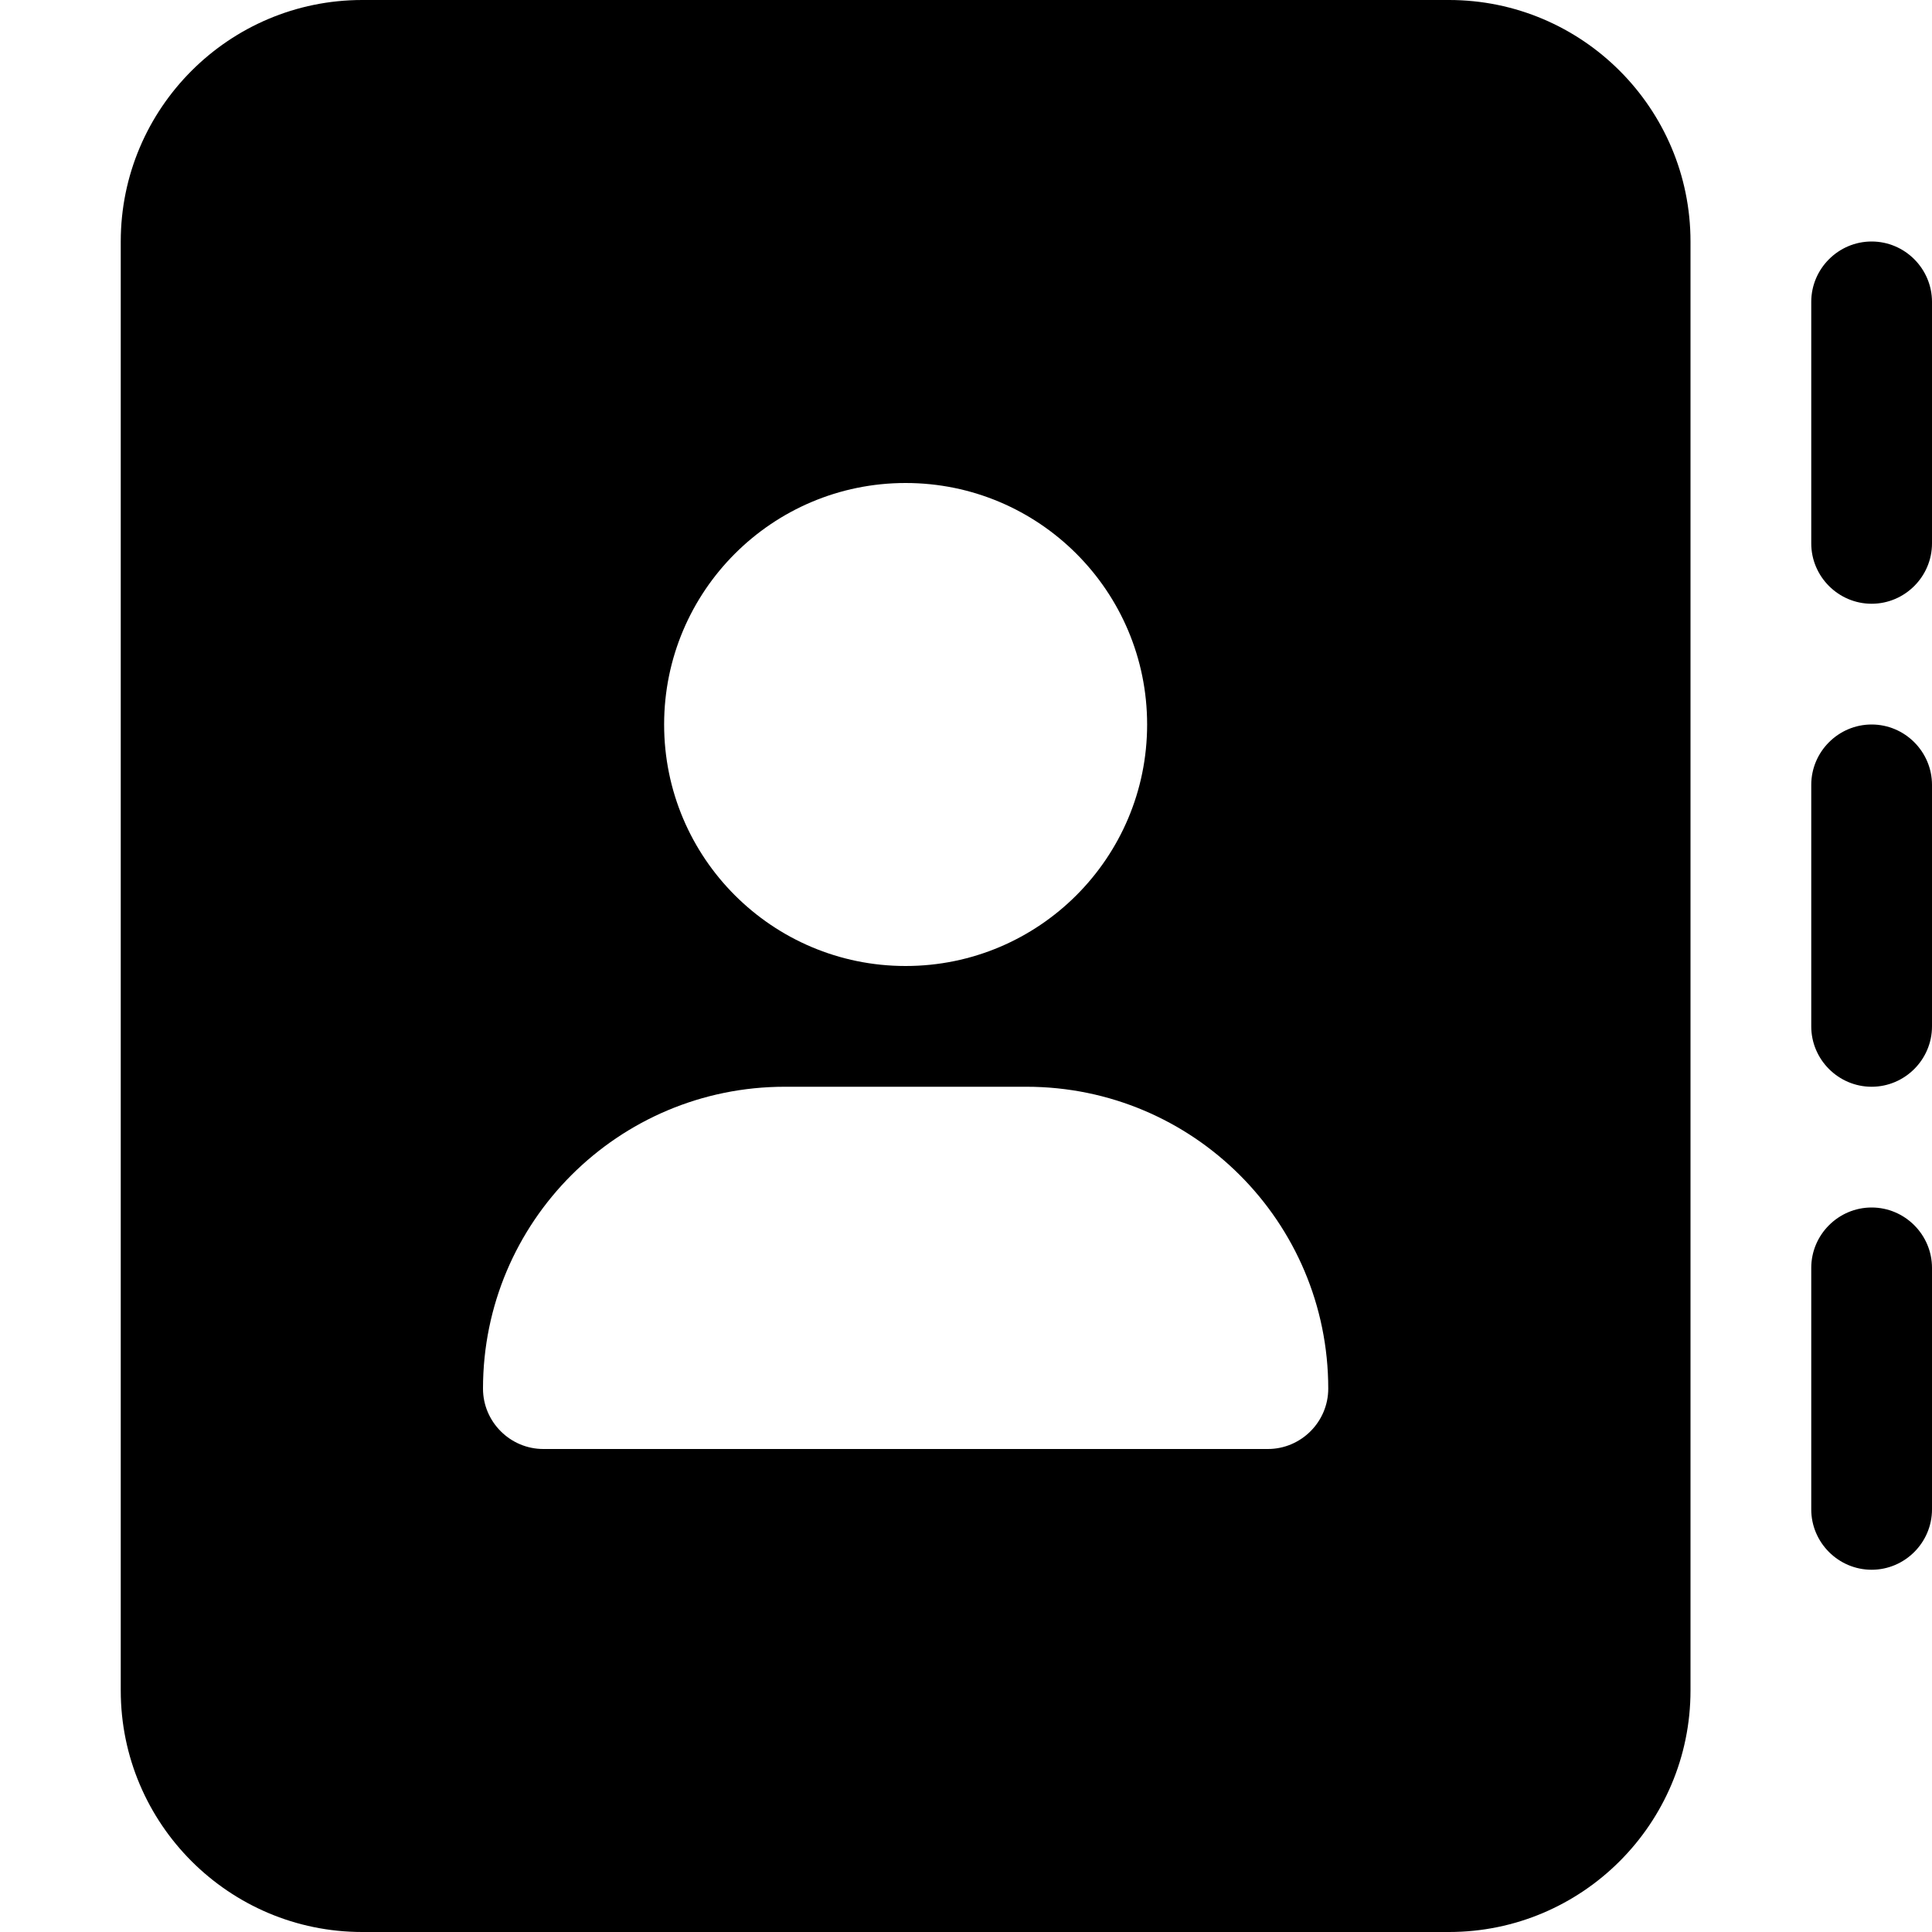
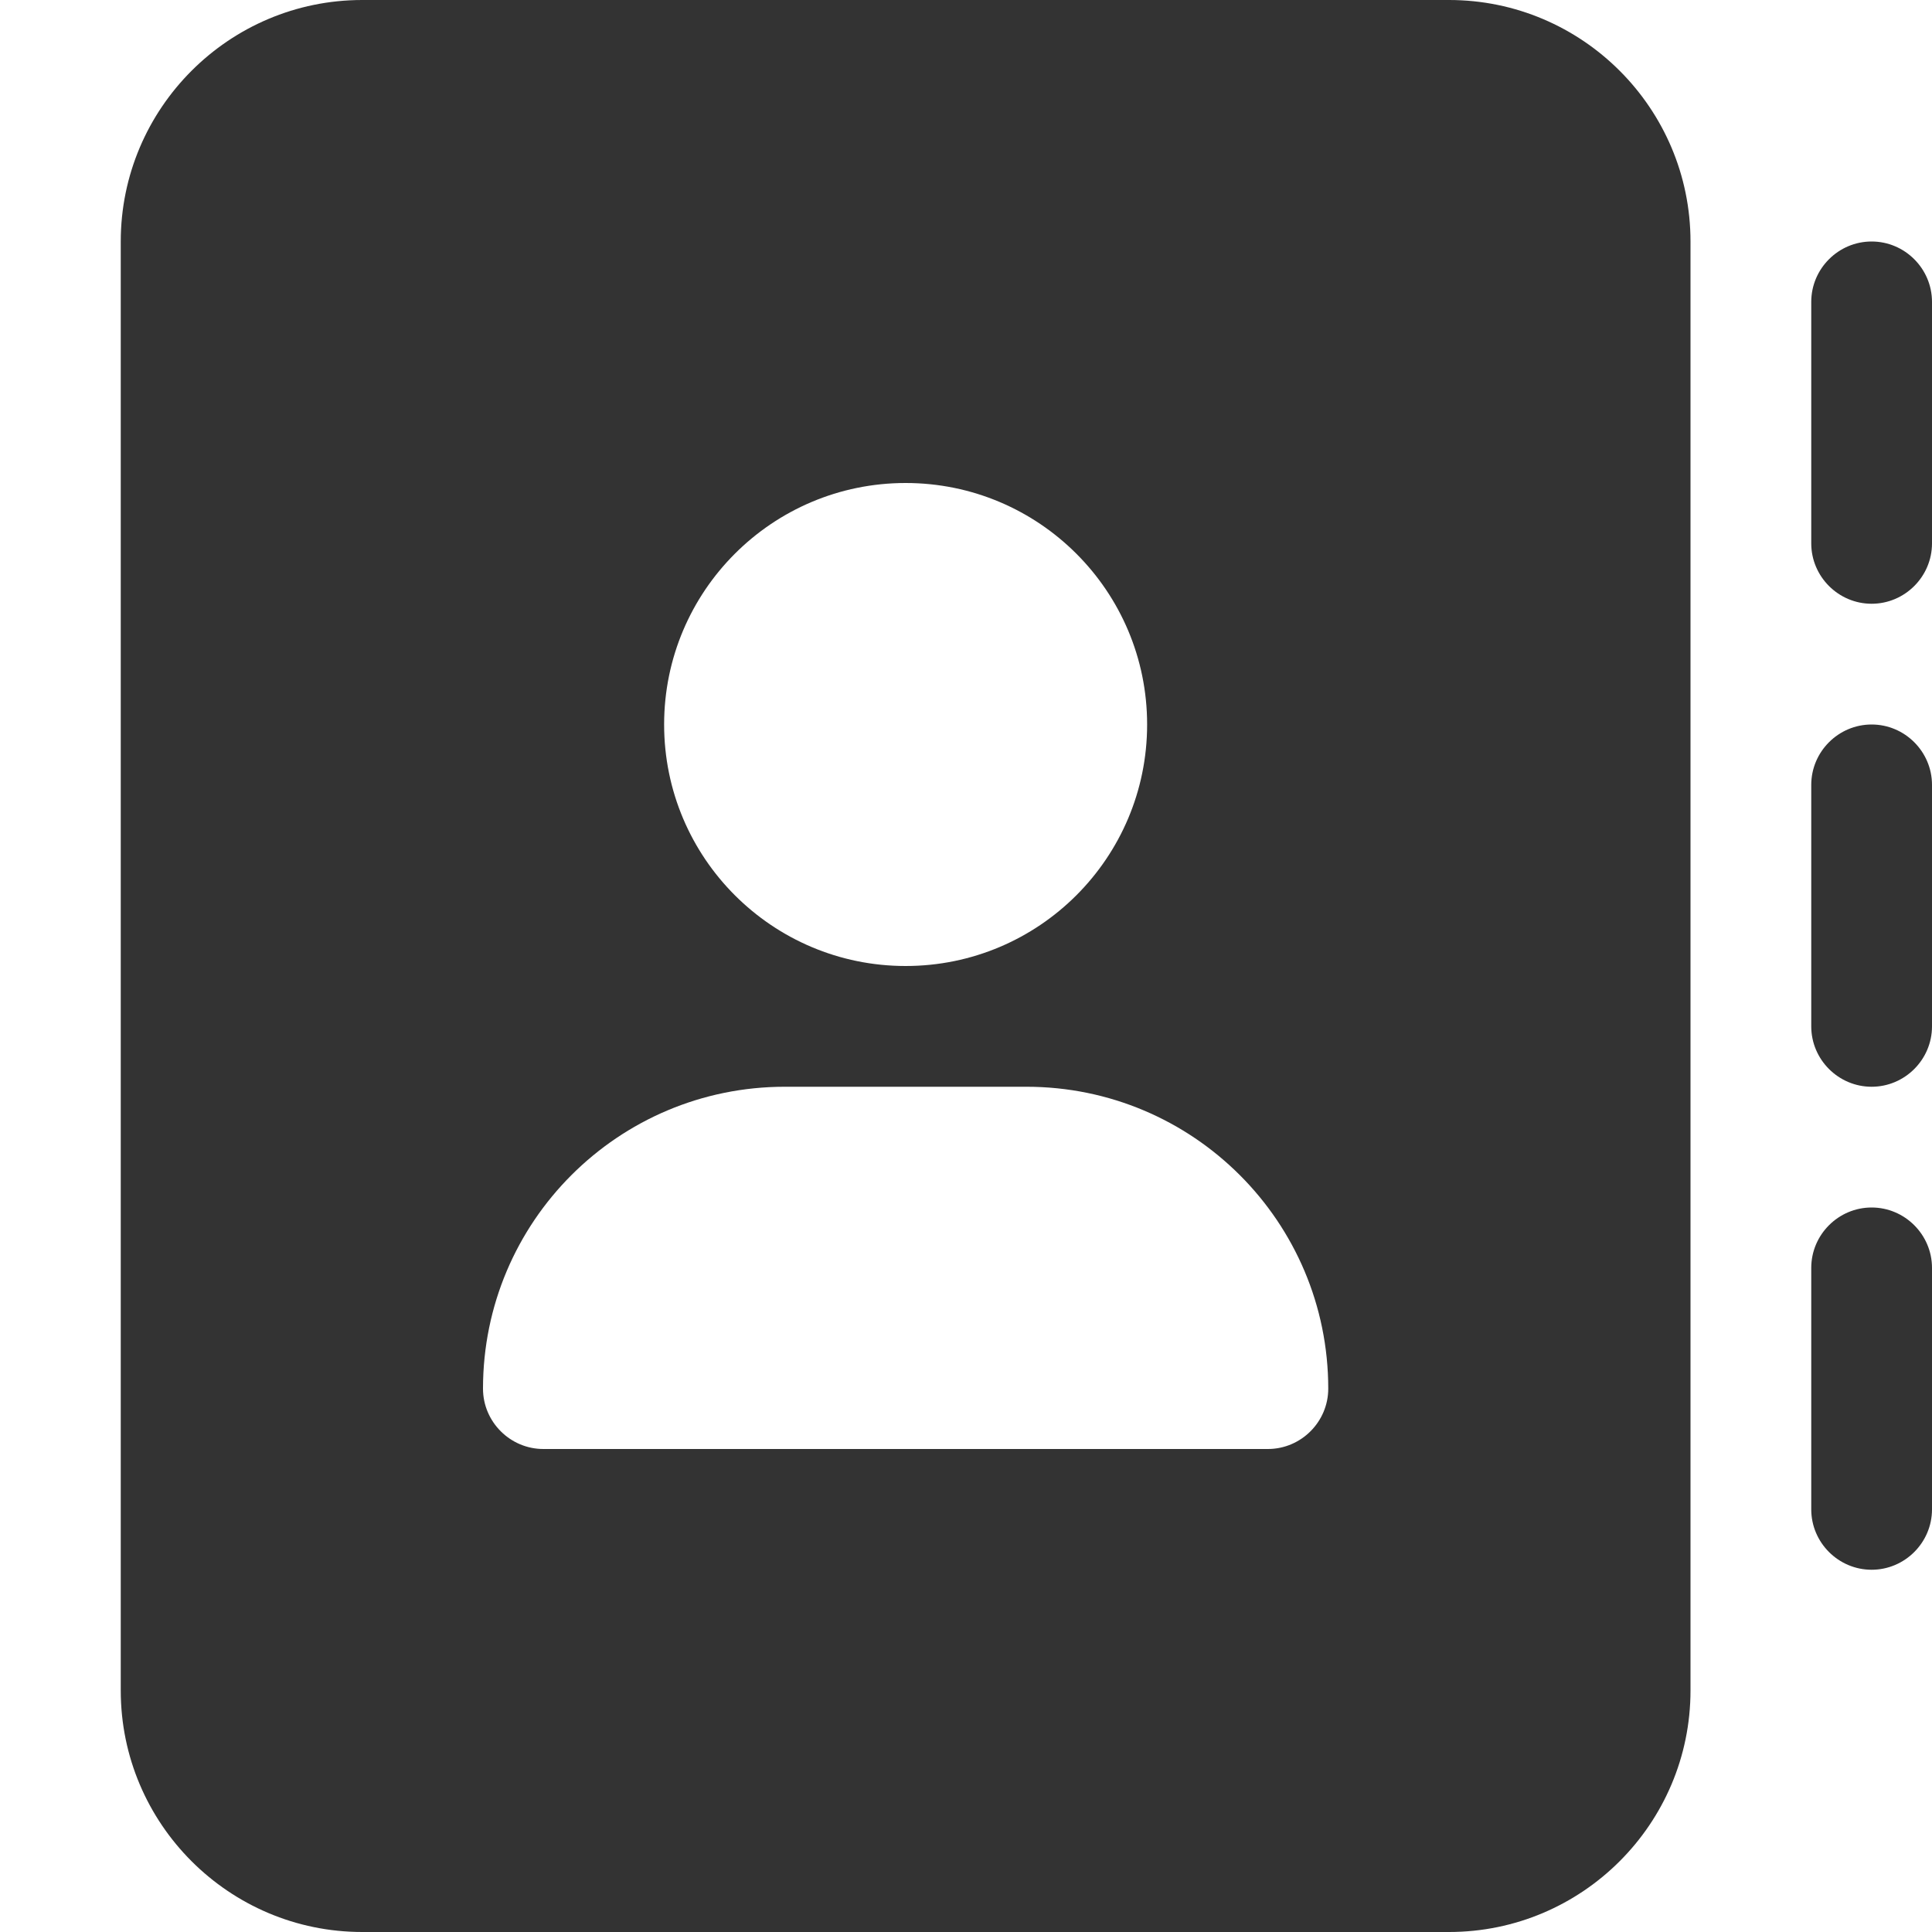
- <svg xmlns="http://www.w3.org/2000/svg" viewBox="0 0 512 512">
-   <path d="M96 0C60.7 0 32 28.7 32 64V448c0 35.3 28.7 64 64 64H384c35.3 0 64-28.7 64-64V64c0-35.3-28.7-64-64-64H96zM208 288h64c44.2 0 80 35.8 80 80c0 8.8-7.2 16-16 16H144c-8.8 0-16-7.2-16-16c0-44.2 35.8-80 80-80zm-32-96a64 64 0 1 1 128 0 64 64 0 1 1 -128 0zM512 80c0-8.8-7.2-16-16-16s-16 7.2-16 16v64c0 8.8 7.2 16 16 16s16-7.2 16-16V80zM496 192c-8.8 0-16 7.2-16 16v64c0 8.8 7.2 16 16 16s16-7.2 16-16V208c0-8.8-7.2-16-16-16zm16 144c0-8.8-7.2-16-16-16s-16 7.2-16 16v64c0 8.8 7.2 16 16 16s16-7.2 16-16V336z" />
+ <svg xmlns="http://www.w3.org/2000/svg" width="128" height="128" viewBox="0 0 512 512">
+   <path fill="#333333" d="M96 0C60.7 0 32 28.7 32 64v384c0 35.3 28.7 64 64 64h288c35.3 0 64-28.7 64-64V64c0-35.3-28.7-64-64-64zm112 288h64c44.2 0 80 35.8 80 80c0 8.8-7.2 16-16 16H144c-8.8 0-16-7.2-16-16c0-44.2 35.8-80 80-80m-32-96a64 64 0 1 1 128 0a64 64 0 1 1-128 0M512 80c0-8.8-7.2-16-16-16s-16 7.2-16 16v64c0 8.8 7.2 16 16 16s16-7.2 16-16zm-16 112c-8.8 0-16 7.2-16 16v64c0 8.8 7.2 16 16 16s16-7.2 16-16v-64c0-8.8-7.2-16-16-16m16 144c0-8.8-7.2-16-16-16s-16 7.2-16 16v64c0 8.8 7.2 16 16 16s16-7.2 16-16z" />
</svg>
